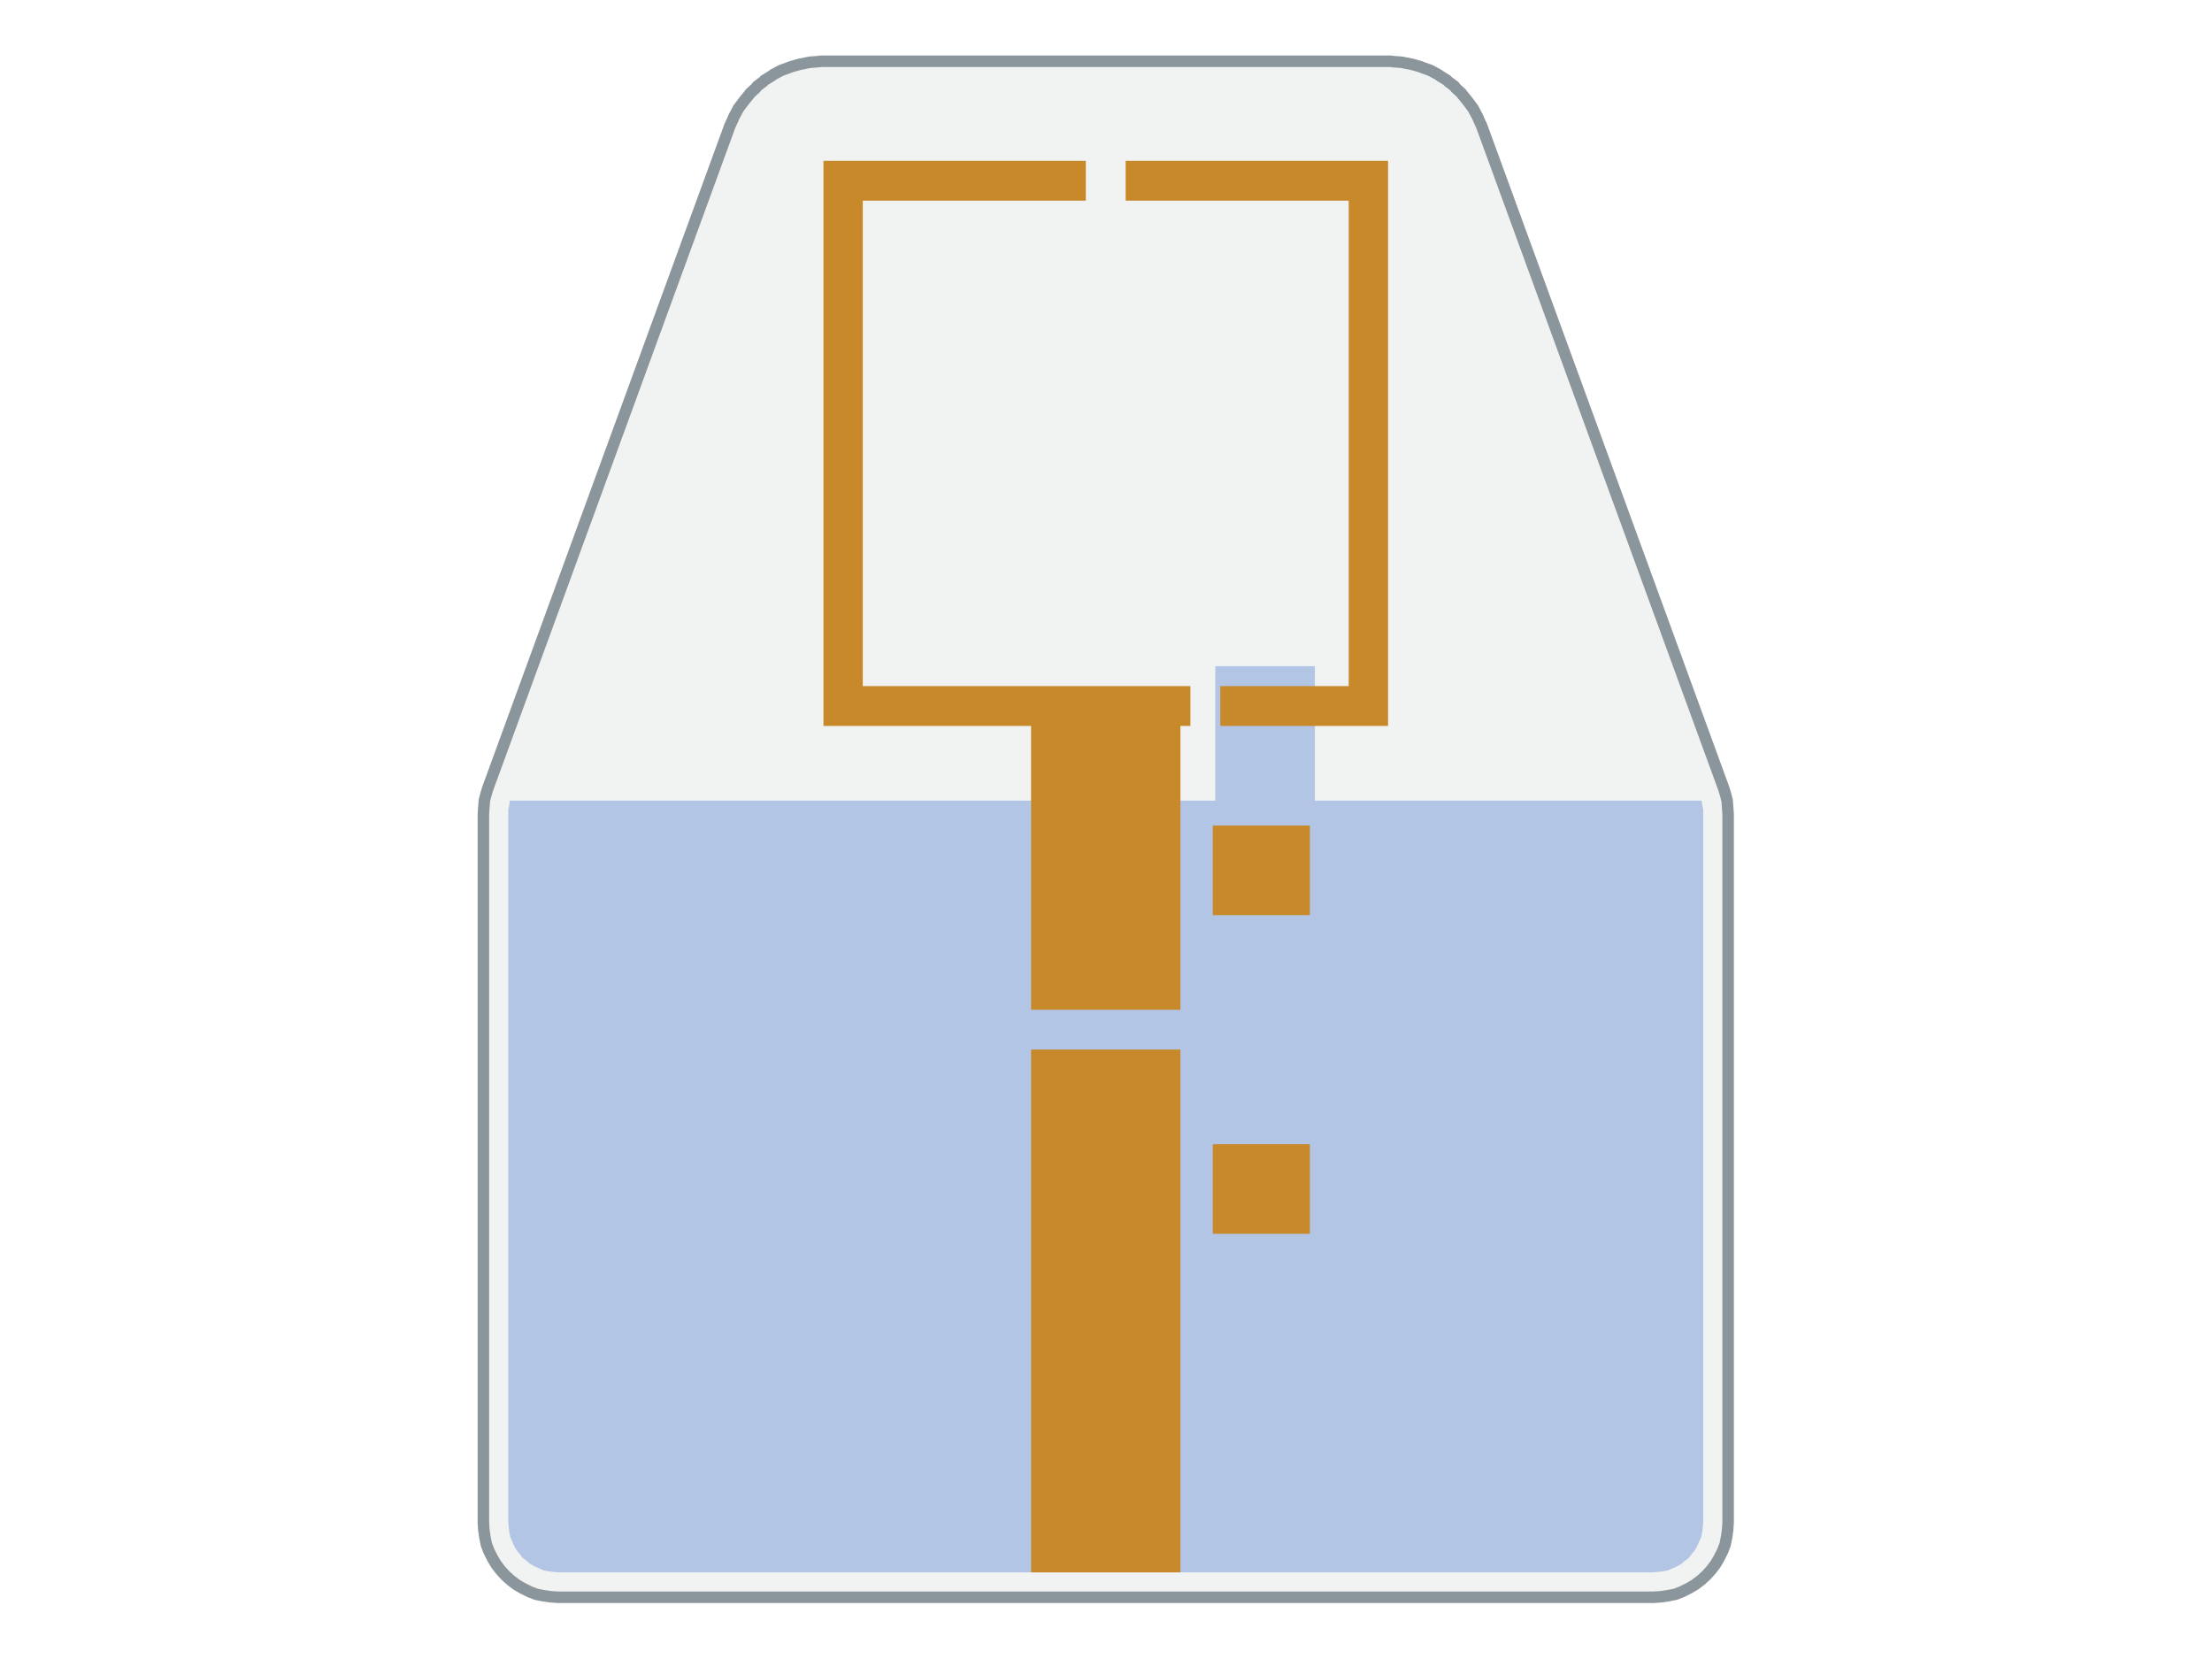
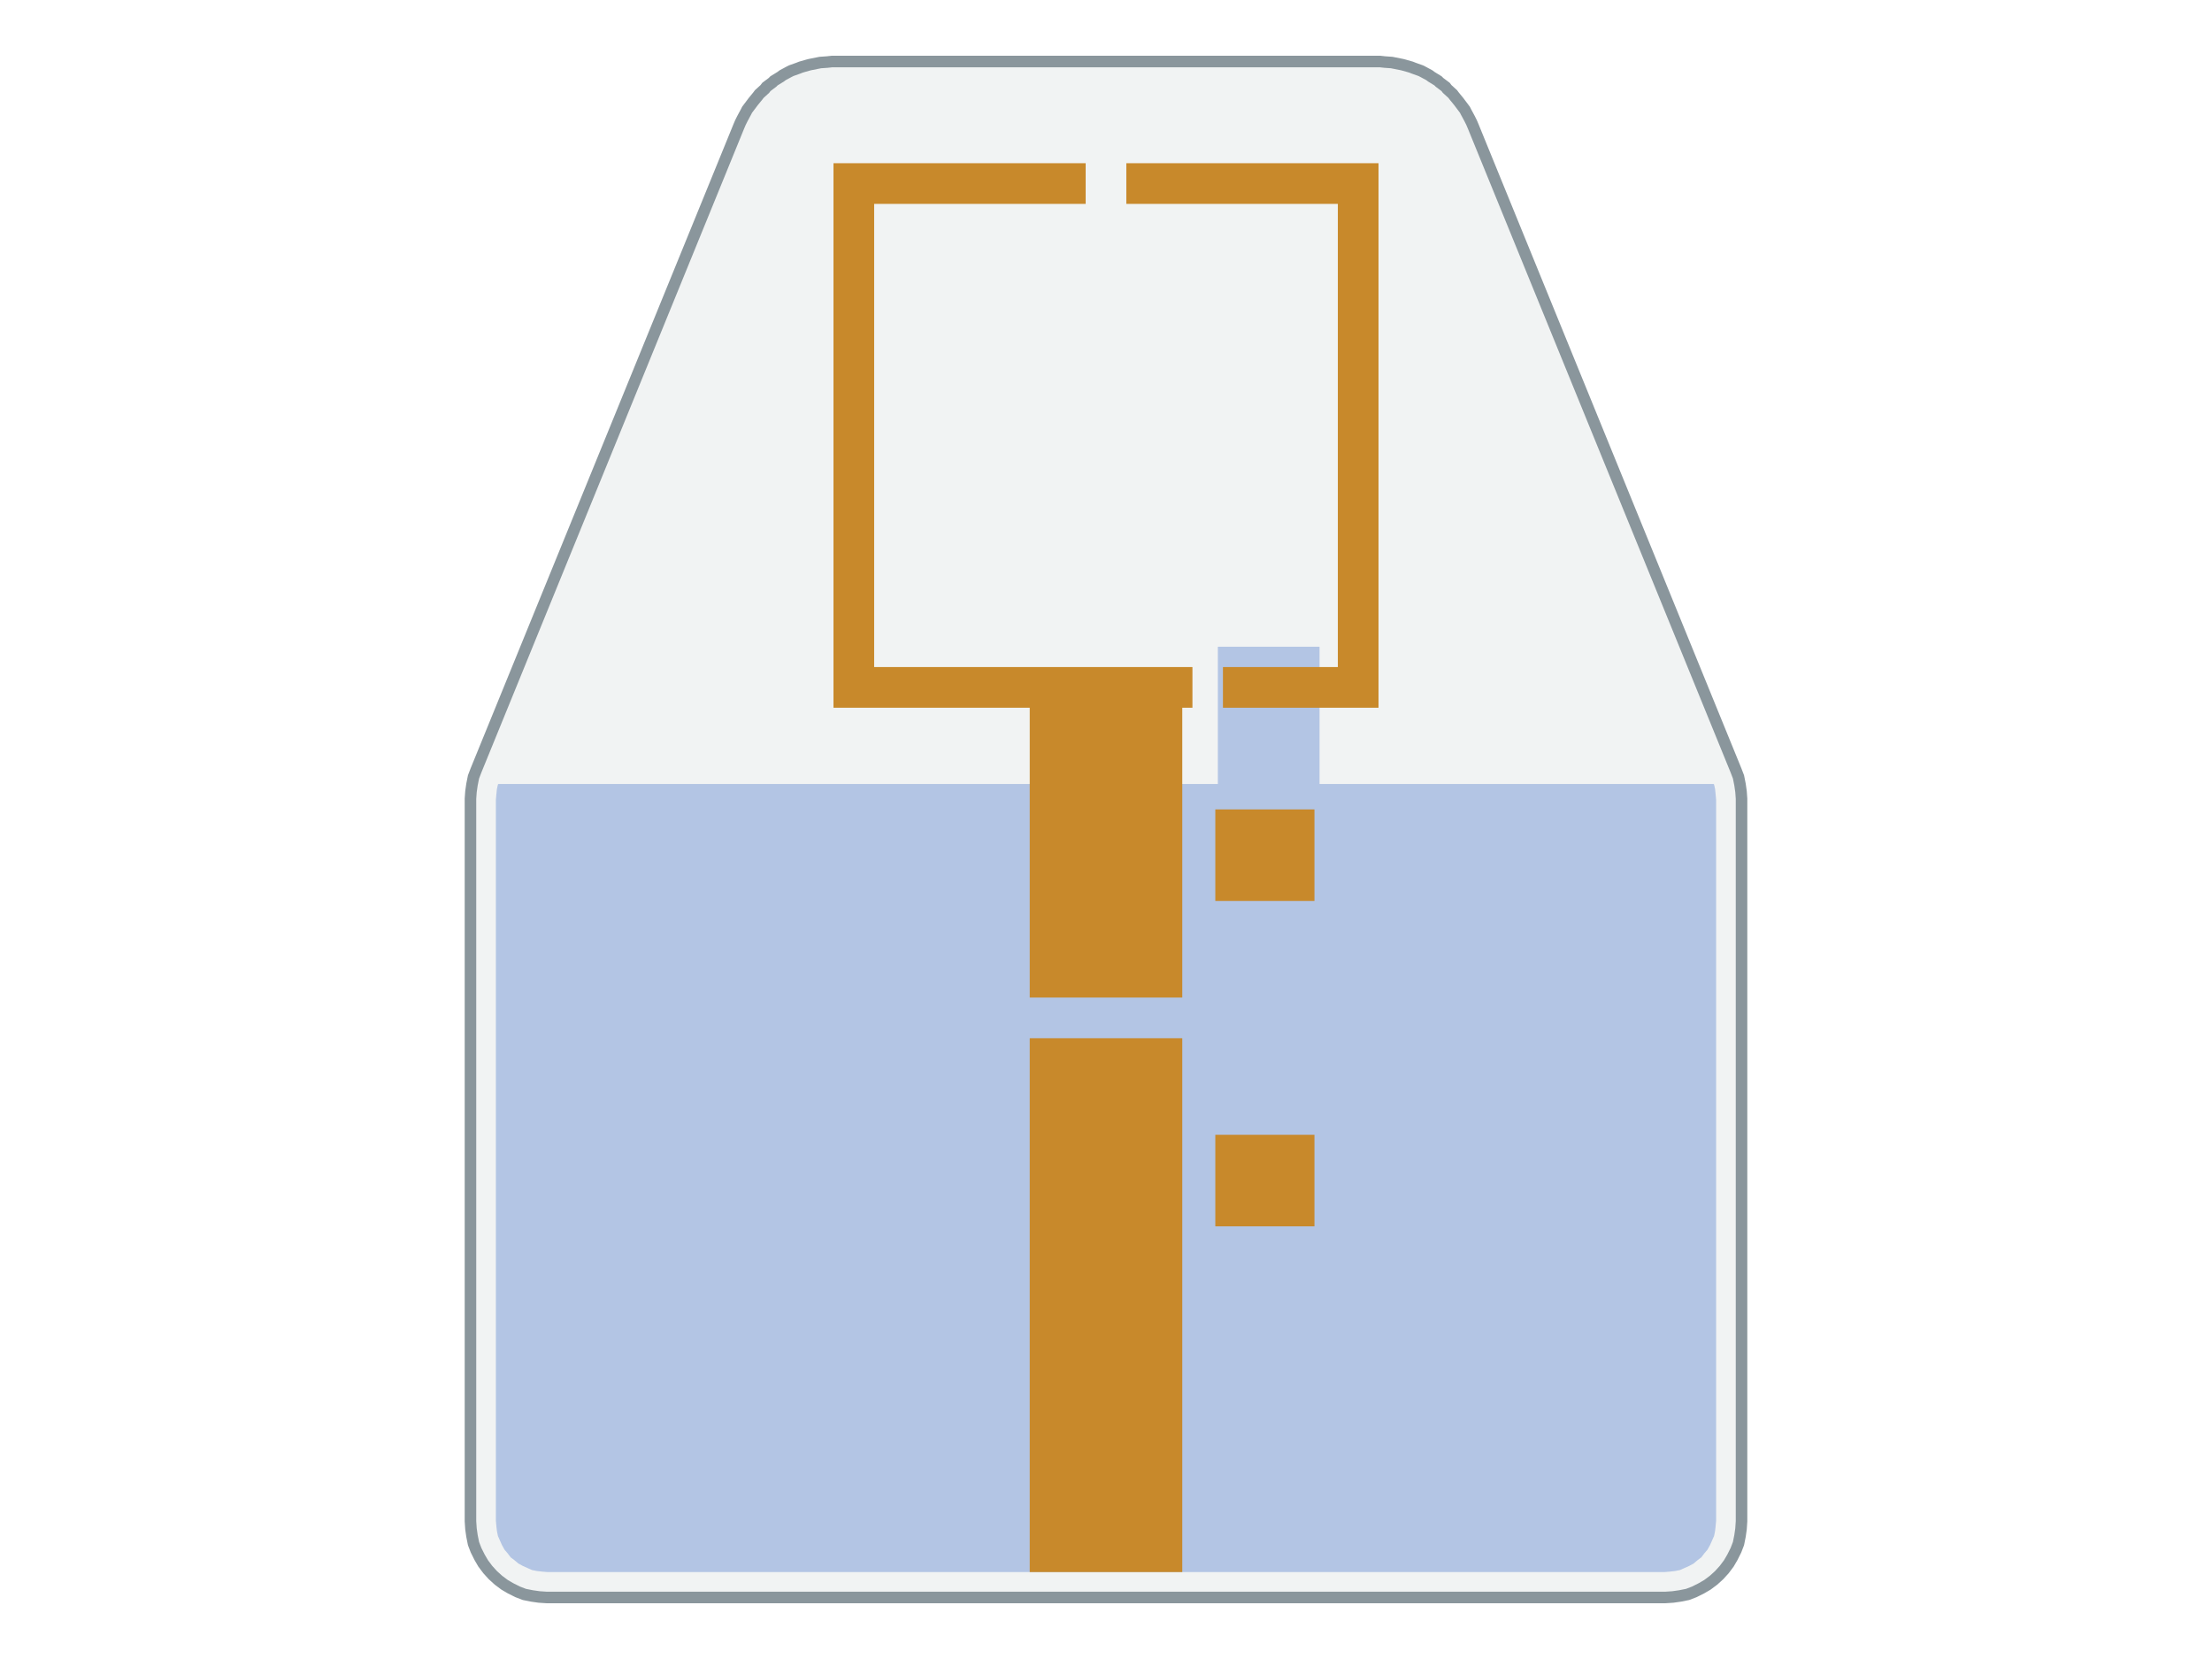
- <svg xmlns="http://www.w3.org/2000/svg" viewBox="-13.73 -1.23 27.47 33.32" width="160" height="120" preserveAspectRatio="xMidYMid meet" role="img" aria-label="Bucle impreso (pequeño, con condensador y red en π)">
-   <path d="M-11.15,30.84L-11.29,30.82L-11.44,30.79L-11.57,30.74L-11.71,30.67L-11.83,30.60L-11.95,30.51L-12.06,30.41L-12.16,30.30L-12.25,30.18L-12.32,30.06L-12.39,29.92L-12.44,29.79L-12.47,29.64L-12.49,29.50L-12.50,29.35L-12.50,15.12L-12.49,14.98L-12.48,14.85L-12.45,14.73L-12.41,14.60L-7.55,1.30L-7.49,1.17L-7.47,1.12L-7.40,0.99L-7.38,0.95L-7.29,0.83L-7.26,0.79L-7.17,0.68L-7.14,0.64L-7.03,0.54L-7.00,0.50L-6.88,0.41L-6.85,0.38L-6.72,0.30L-6.68,0.27L-6.55,0.20L-6.51,0.18L-6.37,0.13L-6.32,0.11L-6.18,0.07L-6.14,0.06L-5.99,0.03L-5.94,0.02L-5.80,0.01L-5.71,0.00L-5.64,0.00L5.64,0.00L5.71,0.00L5.80,0.01L5.94,0.02L5.99,0.03L6.14,0.06L6.18,0.07L6.32,0.11L6.37,0.13L6.51,0.18L6.55,0.20L6.68,0.27L6.72,0.30L6.85,0.38L6.88,0.41L7.00,0.50L7.03,0.54L7.14,0.64L7.17,0.68L7.26,0.79L7.29,0.83L7.38,0.95L7.40,0.99L7.47,1.12L7.49,1.17L7.55,1.30L12.41,14.60L12.45,14.73L12.48,14.85L12.49,14.98L12.50,15.12L12.50,29.35L12.49,29.50L12.47,29.64L12.44,29.79L12.39,29.92L12.32,30.06L12.25,30.18L12.16,30.30L12.06,30.41L11.95,30.51L11.83,30.60L11.71,30.67L11.57,30.74L11.44,30.79L11.29,30.82L11.15,30.84L11.00,30.85L-11.00,30.85L-11.15,30.84Z" fill="rgba(138,150,156,0.12)" fill-rule="evenodd" stroke="#8a969c" stroke-width="0.231" />
-   <path d="M2.20,14.85L2.20,12.15L4.20,12.15L4.20,14.85L11.96,14.85L11.97,14.86L11.98,14.94L12.00,15.03L12.00,15.13L12.00,29.34L11.99,29.45L11.98,29.54L11.96,29.64L11.92,29.73L11.88,29.82L11.83,29.91L11.77,29.98L11.71,30.06L11.63,30.12L11.56,30.18L11.47,30.23L11.38,30.27L11.29,30.31L11.19,30.33L11.10,30.34L10.99,30.35L-10.99,30.35L-11.10,30.34L-11.19,30.33L-11.29,30.31L-11.38,30.27L-11.47,30.23L-11.56,30.18L-11.63,30.12L-11.71,30.06L-11.77,29.98L-11.83,29.91L-11.88,29.82L-11.92,29.73L-11.96,29.64L-11.98,29.54L-11.99,29.45L-12.00,29.34L-12.00,15.13L-12.00,15.03L-11.98,14.94L-11.97,14.86L-11.96,14.85L2.20,14.85Z" fill="#7f9ed6" fill-opacity="0.55" fill-rule="evenodd" />
-   <path d="M1.50,19.85L1.50,30.35L-1.50,30.35L-1.50,19.85L1.50,19.85ZM2.15,21.75L4.10,21.75L4.10,23.55L2.15,23.55L2.15,21.75ZM2.15,15.35L4.10,15.35L4.10,17.15L2.15,17.15L2.15,15.35ZM-0.40,2.00L-0.40,2.80L-4.88,2.80L-4.88,12.55L-1.50,12.55L1.50,12.55L1.70,12.55L1.70,13.35L1.50,13.35L1.50,19.05L-1.50,19.05L-1.50,13.35L-5.67,13.35L-5.67,2.00L-0.40,2.00ZM0.40,2.80L0.40,2.00L5.67,2.00L5.67,13.35L2.30,13.35L2.30,12.55L4.88,12.55L4.88,2.80L0.40,2.80Z" fill="#c8892b" fill-rule="evenodd" />
+ <svg xmlns="http://www.w3.org/2000/svg" viewBox="-13.71 -1.21 27.42 32.63" width="160" height="120" preserveAspectRatio="xMidYMid meet" role="img" aria-label="Bucle impreso (pequeño, con condensador y red en π)">
+   <path d="M-11.15,30.20L-11.29,30.18L-11.44,30.15L-11.57,30.10L-11.71,30.03L-11.83,29.96L-11.95,29.87L-12.06,29.77L-12.16,29.66L-12.25,29.54L-12.32,29.42L-12.39,29.28L-12.44,29.15L-12.47,29.00L-12.49,28.86L-12.50,28.71L-12.50,14.50L-12.49,14.36L-12.47,14.22L-12.44,14.07L-12.39,13.94L-7.22,1.27L-7.19,1.20L-7.15,1.12L-7.08,0.99L-7.06,0.95L-6.97,0.83L-6.94,0.79L-6.85,0.68L-6.82,0.64L-6.71,0.54L-6.68,0.50L-6.56,0.41L-6.53,0.38L-6.40,0.30L-6.36,0.27L-6.23,0.20L-6.19,0.18L-6.05,0.13L-6.00,0.11L-5.86,0.07L-5.82,0.06L-5.67,0.03L-5.62,0.02L-5.48,0.01L-5.39,0.00L-5.32,0.00L5.32,0.00L5.39,0.00L5.48,0.01L5.62,0.02L5.67,0.03L5.82,0.06L5.86,0.07L6.00,0.11L6.05,0.13L6.19,0.18L6.23,0.20L6.36,0.27L6.40,0.30L6.53,0.38L6.56,0.41L6.68,0.50L6.71,0.54L6.82,0.64L6.85,0.68L6.94,0.79L6.97,0.83L7.06,0.95L7.08,0.99L7.15,1.12L7.19,1.20L7.22,1.27L12.39,13.94L12.44,14.07L12.47,14.22L12.49,14.36L12.50,14.50L12.50,28.71L12.49,28.86L12.47,29.00L12.44,29.15L12.39,29.28L12.32,29.42L12.25,29.54L12.16,29.66L12.06,29.77L11.95,29.87L11.83,29.96L11.71,30.03L11.57,30.10L11.44,30.15L11.29,30.18L11.15,30.20L11.00,30.21L-11.00,30.21L-11.15,30.20Z" fill="rgba(138,150,156,0.12)" fill-rule="evenodd" stroke="#8a969c" stroke-width="0.227" />
+   <path d="M2.20,14.21L2.20,11.51L4.20,11.51L4.20,14.21L11.95,14.21L11.96,14.22L11.98,14.31L11.99,14.41L12.00,14.52L12.00,28.70L11.99,28.81L11.98,28.90L11.96,29.00L11.92,29.09L11.88,29.18L11.83,29.27L11.77,29.34L11.71,29.42L11.63,29.48L11.56,29.54L11.47,29.59L11.38,29.63L11.29,29.67L11.19,29.69L11.10,29.70L10.99,29.71L-10.99,29.71L-11.10,29.70L-11.19,29.69L-11.29,29.67L-11.38,29.63L-11.47,29.59L-11.56,29.54L-11.63,29.48L-11.71,29.42L-11.77,29.34L-11.83,29.27L-11.88,29.18L-11.92,29.09L-11.96,29.00L-11.98,28.90L-11.99,28.81L-12.00,28.70L-12.00,14.52L-11.99,14.41L-11.98,14.31L-11.96,14.22L-11.95,14.21L2.20,14.21Z" fill="#7f9ed6" fill-opacity="0.55" fill-rule="evenodd" />
+   <path d="M1.50,19.21L1.50,29.71L-1.50,29.71L-1.50,19.21L1.50,19.21ZM2.15,21.11L4.10,21.11L4.10,22.91L2.15,22.91L2.15,21.11ZM2.15,14.71L4.10,14.71L4.10,16.51L2.15,16.51L2.15,14.71ZM-0.40,2.00L-0.40,2.80L-4.56,2.80L-4.56,11.91L-1.50,11.91L1.50,11.91L1.70,11.91L1.70,12.71L1.50,12.71L1.50,18.41L-1.50,18.41L-1.50,12.71L-5.36,12.71L-5.36,2.00L-0.40,2.00ZM0.40,2.80L0.40,2.00L5.36,2.00L5.36,12.71L2.30,12.71L2.30,11.91L4.56,11.91L4.56,2.80L0.40,2.80Z" fill="#c8892b" fill-rule="evenodd" />
</svg>
